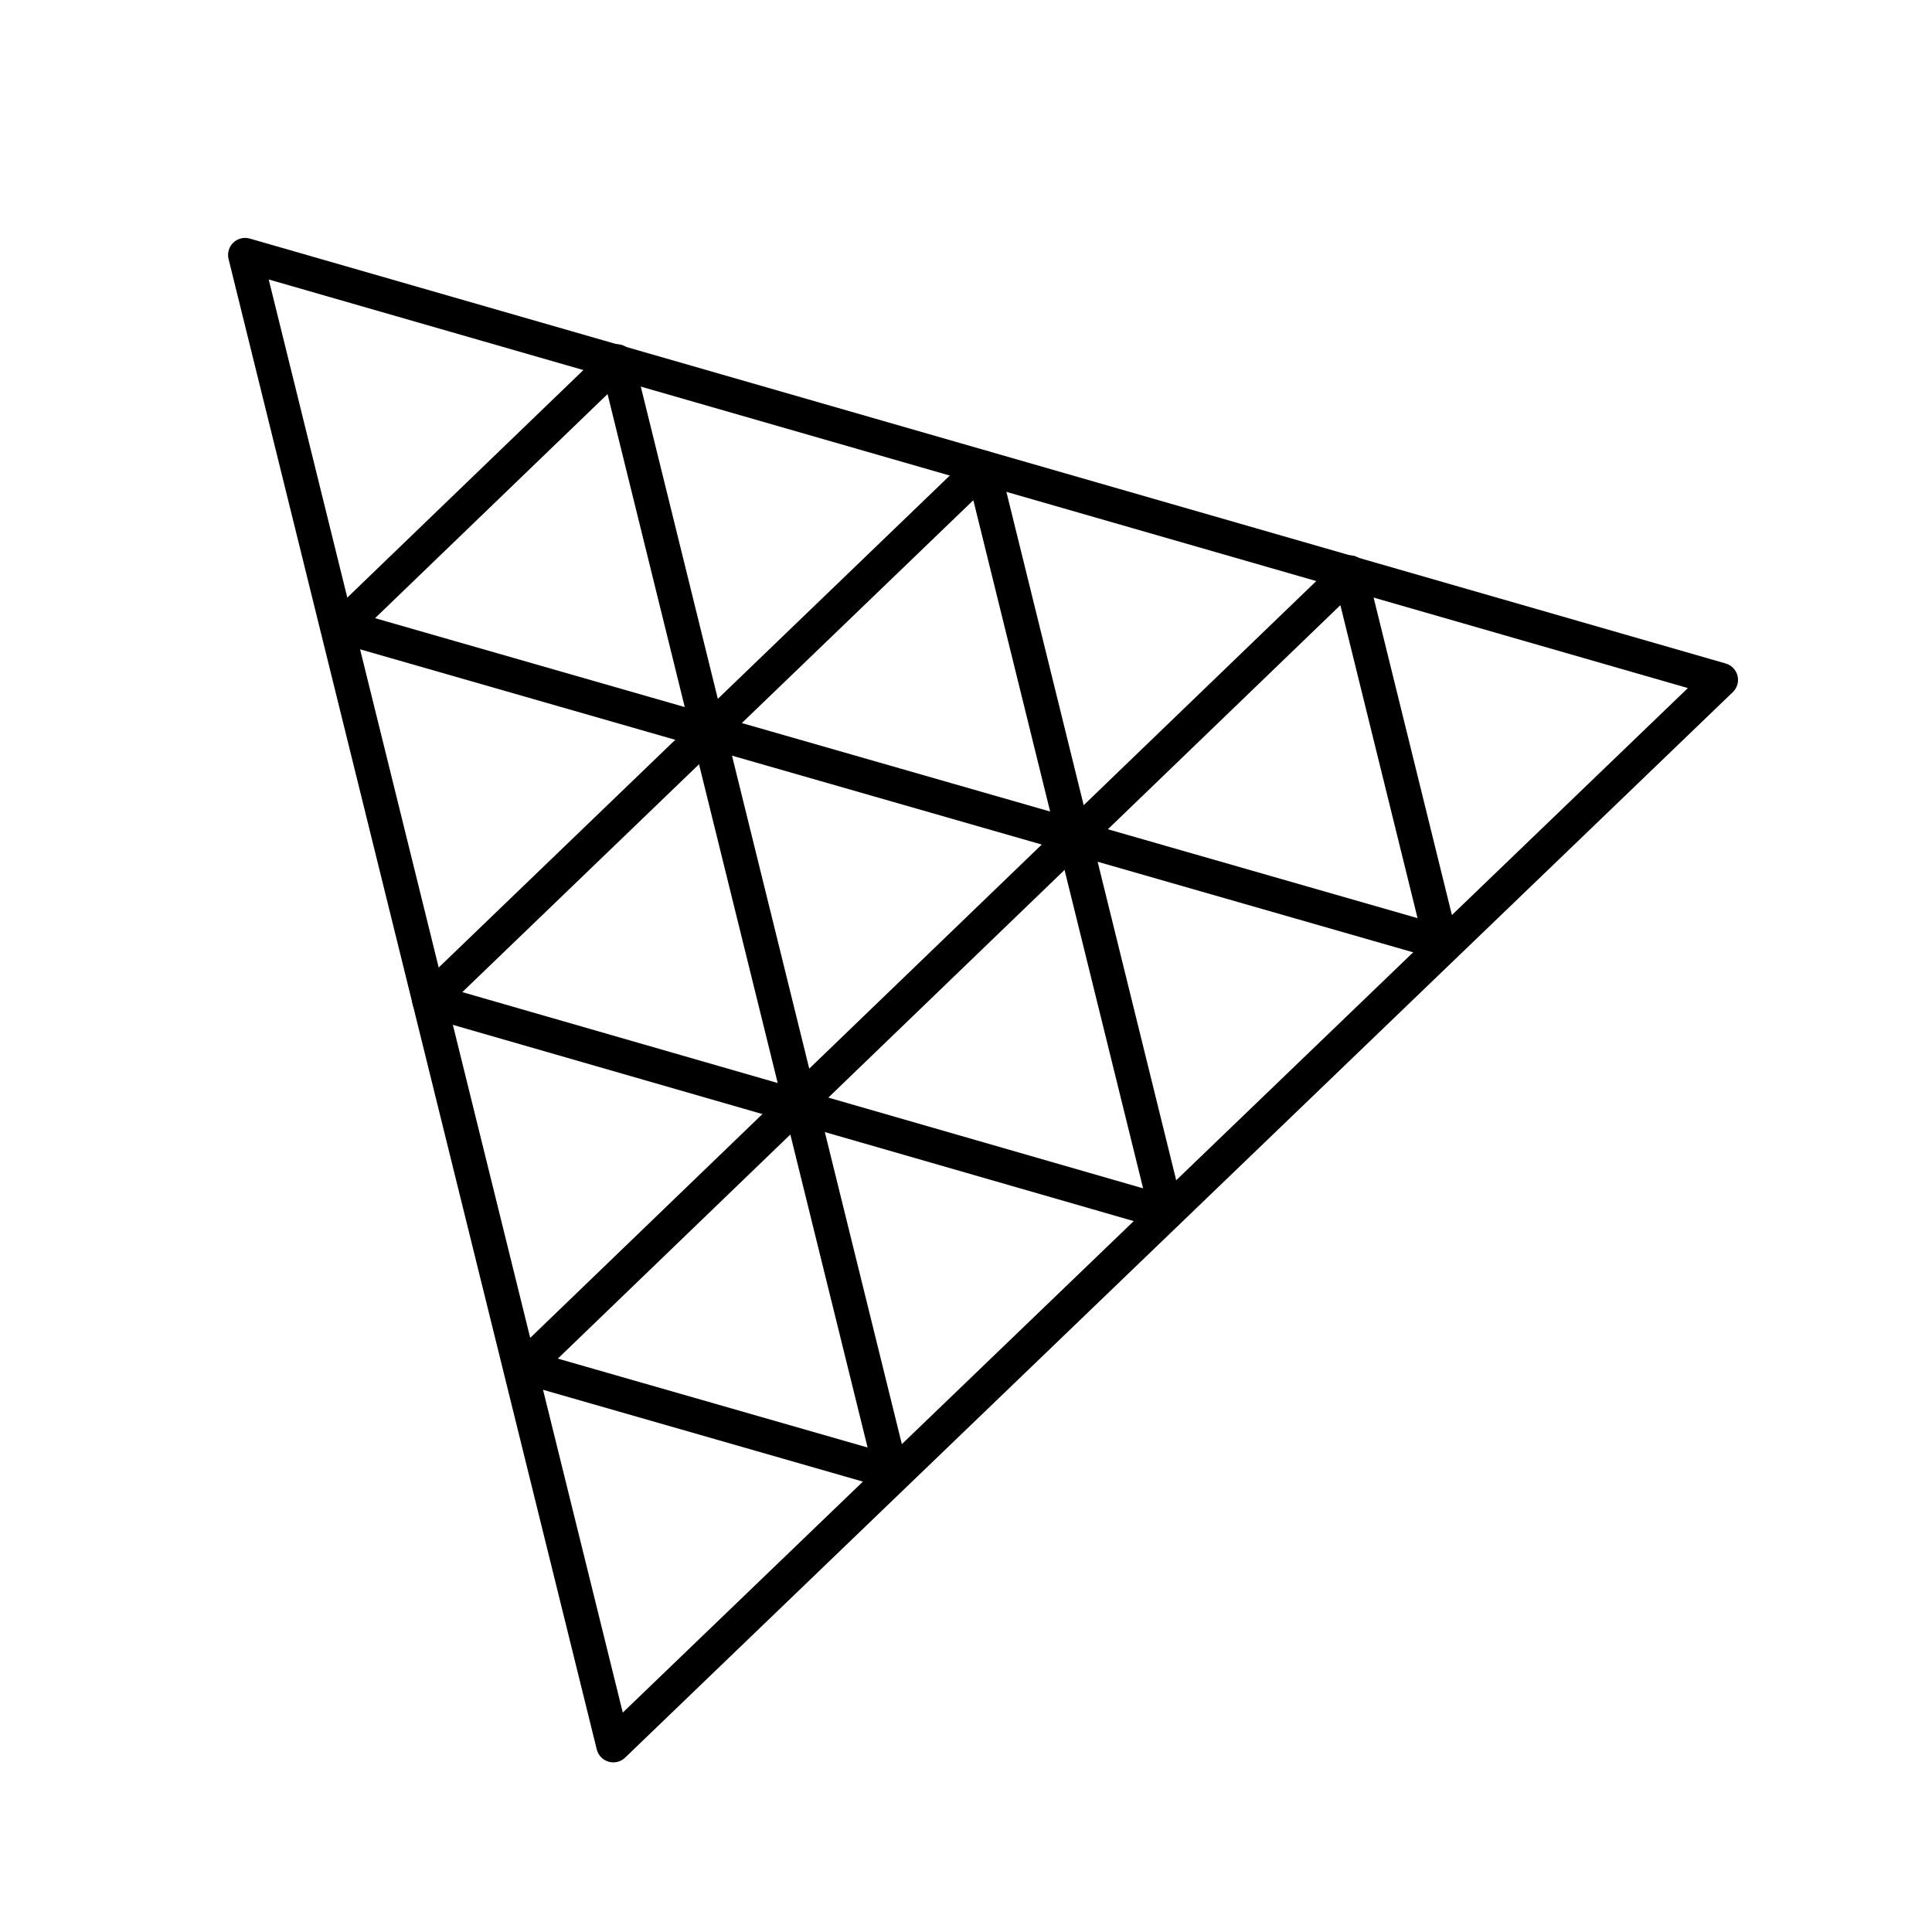
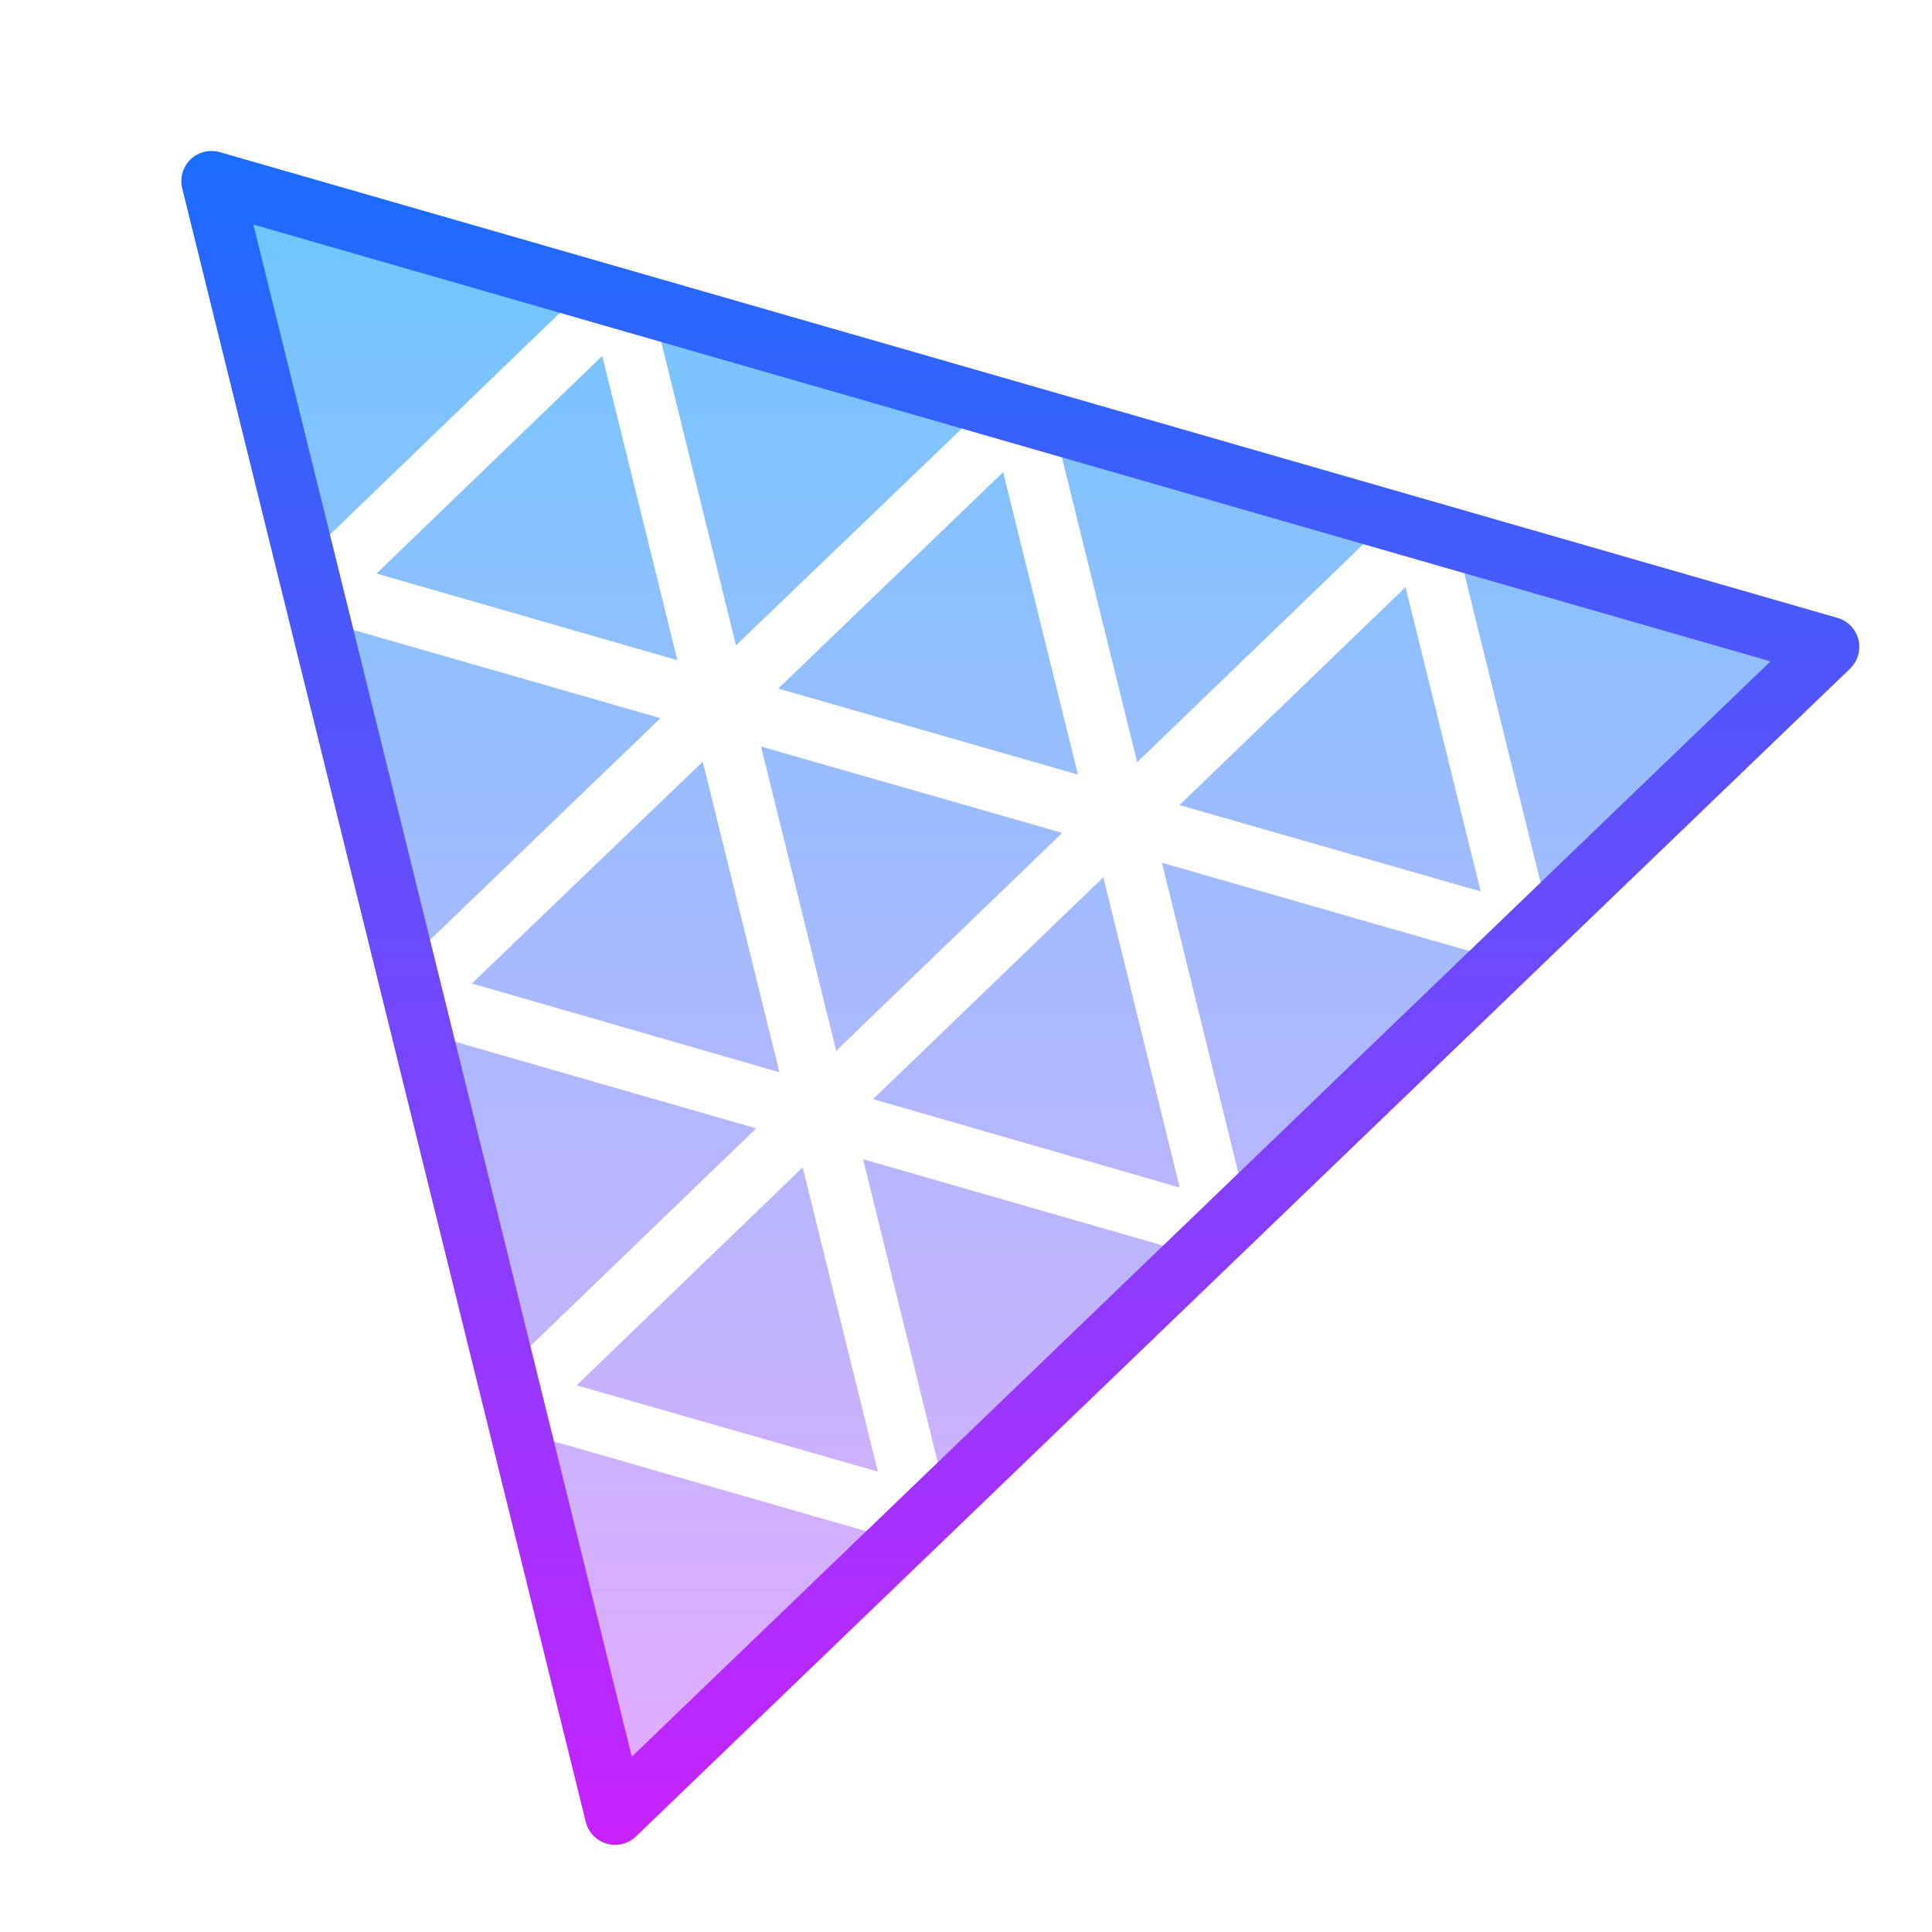
- <svg xmlns="http://www.w3.org/2000/svg" viewBox="0 0 128 128">
-   <g color="#000" font-weight="400" font-family="sans-serif">
-     <path style="line-height:normal;font-variant-ligatures:normal;font-variant-position:normal;font-variant-caps:normal;font-variant-numeric:normal;font-variant-alternates:normal;font-variant-east-asian:normal;font-feature-settings:normal;font-variation-settings:normal;text-indent:0;text-align:start;text-decoration-line:none;text-decoration-style:solid;text-decoration-color:#000;text-transform:none;text-orientation:mixed;white-space:normal;shape-padding:0;shape-margin:0;inline-size:0;isolation:auto;mix-blend-mode:normal;solid-color:#000;solid-opacity:1" d="M16.219 15.762a1.129 1.129 0 00-1.076 1.399l24.394 98.742a1.129 1.129 0 001.879.544l73.386-70.59a1.129 1.129 0 00-.47-1.899L16.55 15.806a1.129 1.129 0 00-.331-.044zm1.584 2.754l94.024 27.07-70.566 67.877-23.458-94.947z" overflow="visible" />
-     <path style="line-height:normal;font-variant-ligatures:normal;font-variant-position:normal;font-variant-caps:normal;font-variant-numeric:normal;font-variant-alternates:normal;font-variant-east-asian:normal;font-feature-settings:normal;font-variation-settings:normal;text-indent:0;text-align:start;text-decoration-line:none;text-decoration-style:solid;text-decoration-color:#000;text-transform:none;text-orientation:mixed;white-space:normal;shape-padding:0;shape-margin:0;inline-size:0;isolation:auto;mix-blend-mode:normal;solid-color:#000;solid-opacity:1" d="M65.137 29.84a1.129 1.129 0 00-.807.315L27.654 65.46a1.129 1.129 0 00.471 1.898L76.984 81.44a1.129 1.129 0 001.409-1.355L66.21 30.698a1.129 1.129 0 00-1.073-.858zm-.651 3.3L75.734 78.73l-45.104-13L64.486 33.14z" overflow="visible" />
-     <path style="line-height:normal;font-variant-ligatures:normal;font-variant-position:normal;font-variant-caps:normal;font-variant-numeric:normal;font-variant-alternates:normal;font-variant-east-asian:normal;font-feature-settings:normal;font-variation-settings:normal;text-indent:0;text-align:start;text-decoration-line:none;text-decoration-style:solid;text-decoration-color:#000;text-transform:none;text-orientation:mixed;white-space:normal;shape-padding:0;shape-margin:0;inline-size:0;isolation:auto;mix-blend-mode:normal;solid-color:#000;solid-opacity:1" d="M46.914 47.313a1.129 1.129 0 00-1.076 1.399l6.054 24.531a1.129 1.129 0 001.88.543l18.222-17.563a1.129 1.129 0 00-.472-1.898l-24.277-6.968a1.129 1.129 0 00-.331-.044zm1.583 2.751l20.522 5.89L53.614 70.8l-5.117-20.736z" overflow="visible" />
-     <path style="line-height:normal;font-variant-ligatures:normal;font-variant-position:normal;font-variant-caps:normal;font-variant-numeric:normal;font-variant-alternates:normal;font-variant-east-asian:normal;font-feature-settings:normal;font-variation-settings:normal;text-indent:0;text-align:start;text-decoration-line:none;text-decoration-style:solid;text-decoration-color:#000;text-transform:none;text-orientation:mixed;white-space:normal;shape-padding:0;shape-margin:0;inline-size:0;isolation:auto;mix-blend-mode:normal;solid-color:#000;solid-opacity:1" d="M40.902 22.809a1.129 1.129 0 00-.807.316L21.873 40.687a1.129 1.129 0 00.472 1.898l24.273 6.969a1.129 1.129 0 001.408-1.356l-6.051-24.53a1.129 1.129 0 00-1.073-.86zm-.65 3.3l5.114 20.736-20.517-5.89 15.403-14.847zM89.453 36.793a1.129 1.129 0 00-.806.316L70.423 54.67a1.129 1.129 0 00.472 1.899l24.274 6.968a1.129 1.129 0 001.408-1.356l-6.05-24.53a1.129 1.129 0 00-1.074-.859zm-.65 3.3l5.114 20.737L73.4 54.94l15.403-14.846zM52.944 71.864a1.129 1.129 0 00-.74.315L33.982 89.742a1.129 1.129 0 00.472 1.898l24.278 6.968a1.129 1.129 0 001.407-1.355l-6.055-24.531a1.129 1.129 0 00-1.14-.858zm-.582 3.3l5.118 20.737-20.522-5.89 15.404-14.846z" overflow="visible" />
-   </g>
+ <svg xmlns="http://www.w3.org/2000/svg" viewBox="0 0 64 64" width="64px" height="64px" baseProfile="basic">
+   <linearGradient id="my7ly-g5hKLqacY7Hxsyda" x1="33.8" x2="33.8" y1="60.11" y2="6" gradientUnits="userSpaceOnUse">
+     <stop offset="0" stop-color="#e6abff" />
+     <stop offset="1" stop-color="#6dc7ff" />
+   </linearGradient>
+   <path fill="url(#my7ly-g5hKLqacY7Hxsyda)" d="M19.38,9.56l-9.28,8.95L7.01,6L19.38,9.56z M10.6,20.55l2.81,11.39l8.47-8.15L10.6,20.55z M22.44,21.87l-2.49-10.08L12.47,19L22.44,21.87z M13.97,34.19l2.77,11.2l8.31-8.01L13.97,34.19z M15.63,32.58l10.19,2.94 l-2.54-10.29L15.63,32.58z M29.08,48.75l-2.49-10.08l-7.49,7.22L29.08,48.75z M20.37,60.11l9.43-9.07l-12.56-3.61L20.37,60.11z M32.69,13.4l-11.06-3.19l2.75,11.17L32.69,13.4z M25.21,24.73l2.49,10.08l7.49-7.22L25.21,24.73z M35.71,25.66l-2.48-10.02 l-7.45,7.17L35.71,25.66z M36.55,29.06l-7.63,7.35l10.16,2.93L36.55,29.06z M31.34,49.56l8.3-7.98L28.59,38.4L31.34,49.56z M45.99,17.23l-11.09-3.2l2.77,11.22L45.99,17.23z M49.05,29.53l-2.49-10.08l-7.49,7.22L49.05,29.53z M41.3,39.98l8.48-8.16 l-11.29-3.24L41.3,39.98z M48.23,17.87l3.08,12.49l9.28-8.93L48.23,17.87z" />
+   <linearGradient id="my7ly-g5hKLqacY7Hxsydb" x1="33.8" x2="33.8" y1="61.114" y2="5" gradientUnits="userSpaceOnUse">
+     <stop offset="0" stop-color="#c822ff" />
+     <stop offset="1" stop-color="#1a6dff" />
+   </linearGradient>
+   <path fill="url(#my7ly-g5hKLqacY7Hxsydb)" d="M20.374,61.114c-0.093,0-0.187-0.013-0.277-0.04c-0.344-0.099-0.607-0.374-0.693-0.721 L6.036,6.24c-0.086-0.347,0.02-0.712,0.277-0.96c0.257-0.248,0.63-0.339,0.97-0.24l53.586,15.428 c0.344,0.099,0.608,0.374,0.694,0.721c0.086,0.347-0.02,0.713-0.277,0.961L21.067,60.835C20.878,61.017,20.629,61.114,20.374,61.114 z M8.393,7.439L20.93,58.192L58.65,21.909L8.393,7.439z" />
</svg>
